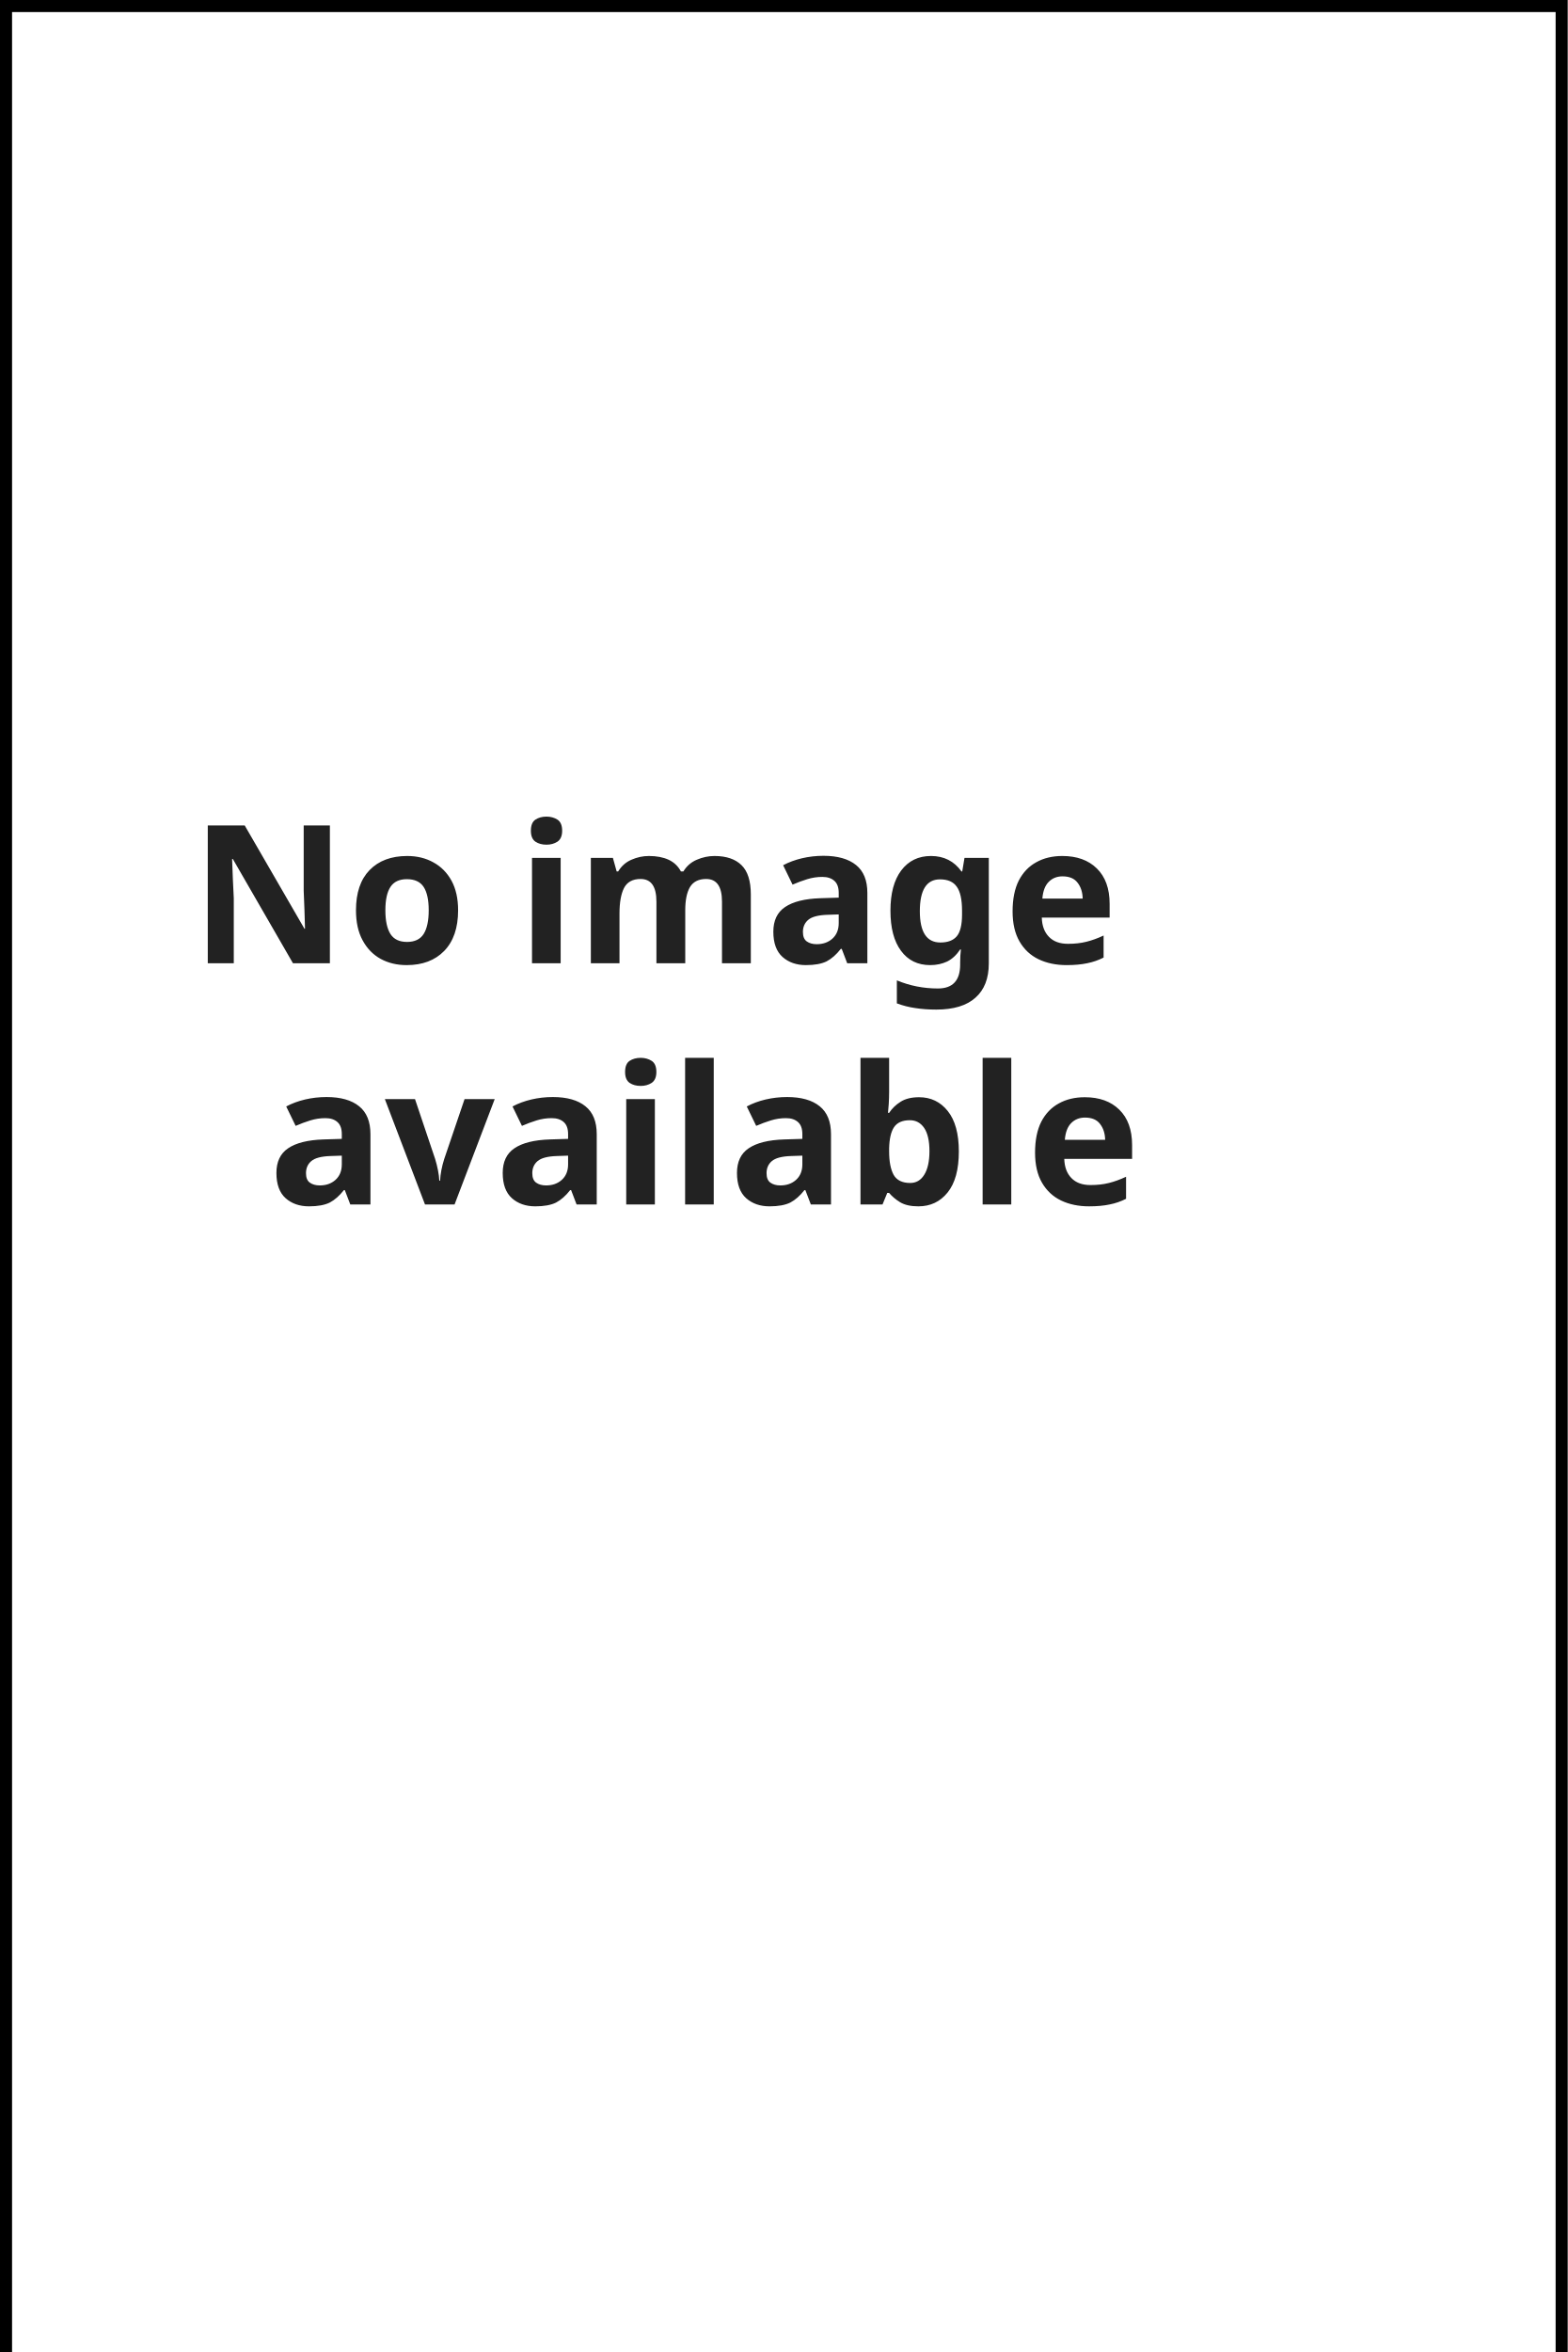
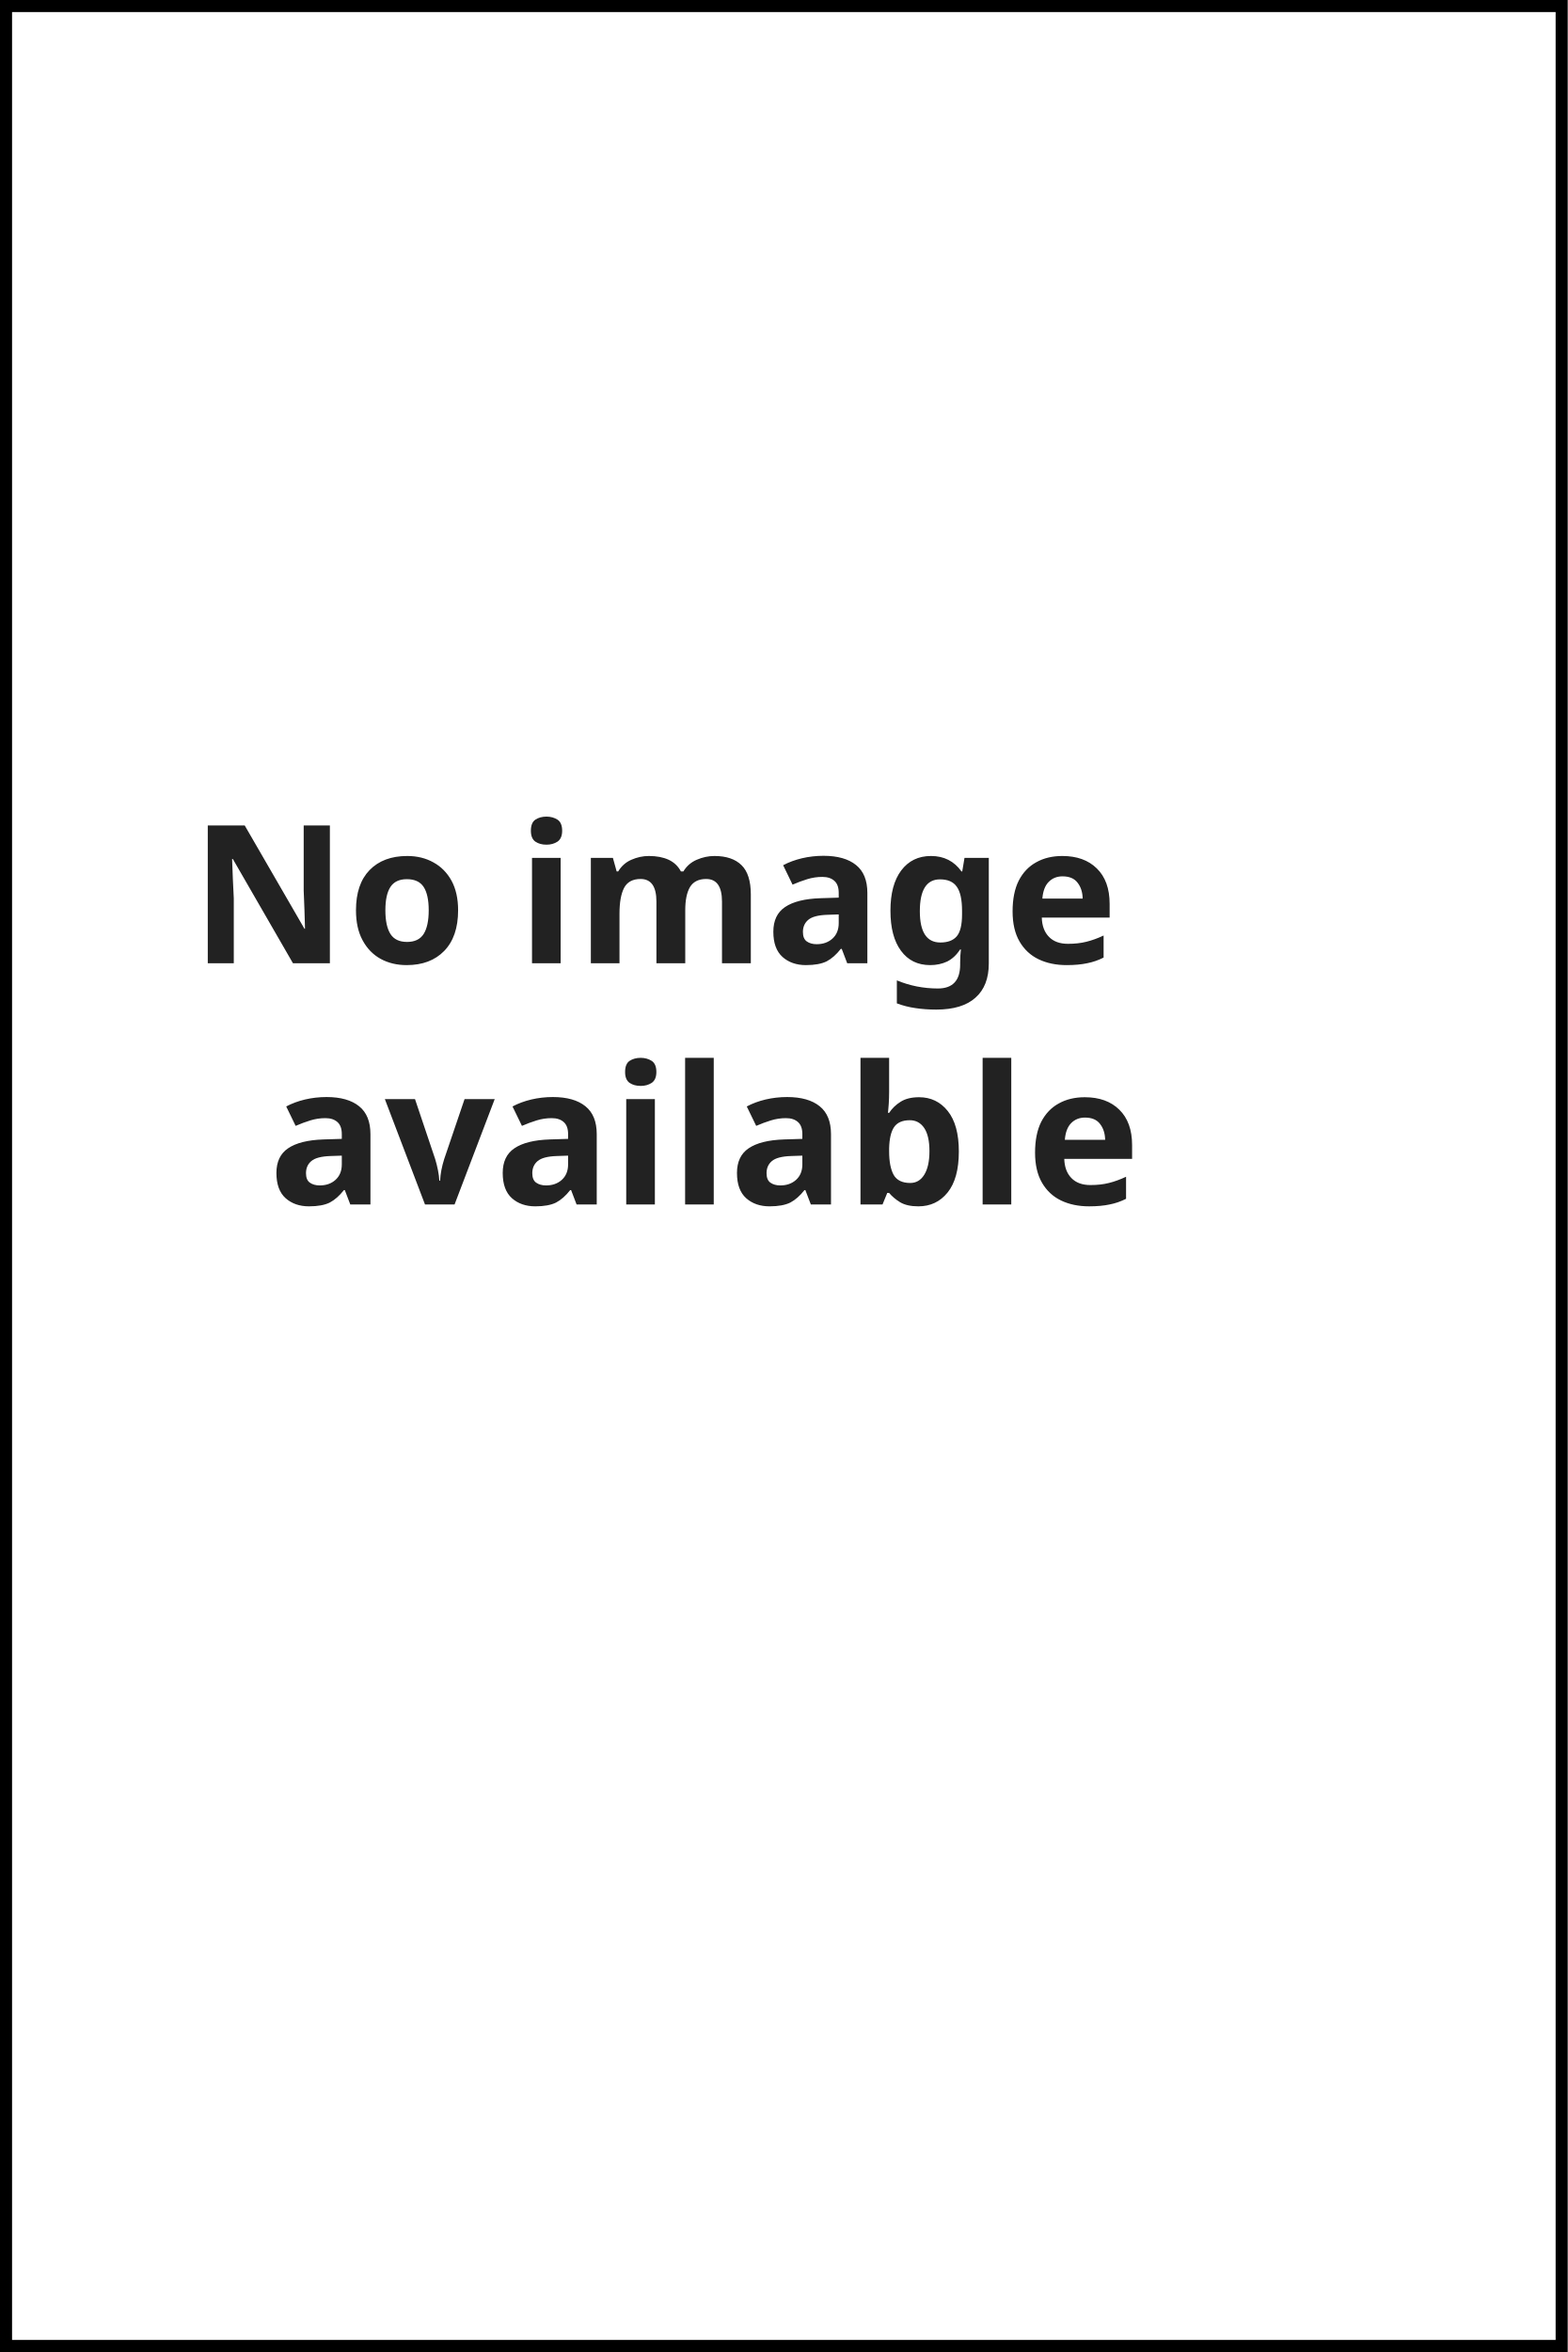
<svg xmlns="http://www.w3.org/2000/svg" version="1.1" width="130" height="195" id="svg2">
  <defs id="defs6" />
-   <rect width="129" height="195" x="0.5" y="0.5" id="rect2824" style="fill:#ffffff;stroke:#000000;stroke-width:1;stroke-opacity:1" />
+   <rect width="129" height="194" x="0.5" y="0.5" id="rect2824" style="fill:#ffffff;stroke:#000000;stroke-width:1;stroke-opacity:1" />
  <text x="64.648" y="79.863" id="text2818" xml:space="preserve" style="font-size:16px;font-style:normal;font-variant:normal;font-weight:bold;font-stretch:normal;text-align:center;text-anchor:middle;fill:#222222;fill-opacity:1;stroke:none;font-family:Sans;-inkscape-font-specification:Andale Mono Bold">
    <tspan x="64.648" y="79.863" id="tspan2820">No image</tspan>
    <tspan x="64.648" y="99.863" id="tspan2822">available</tspan>
  </text>
</svg>
